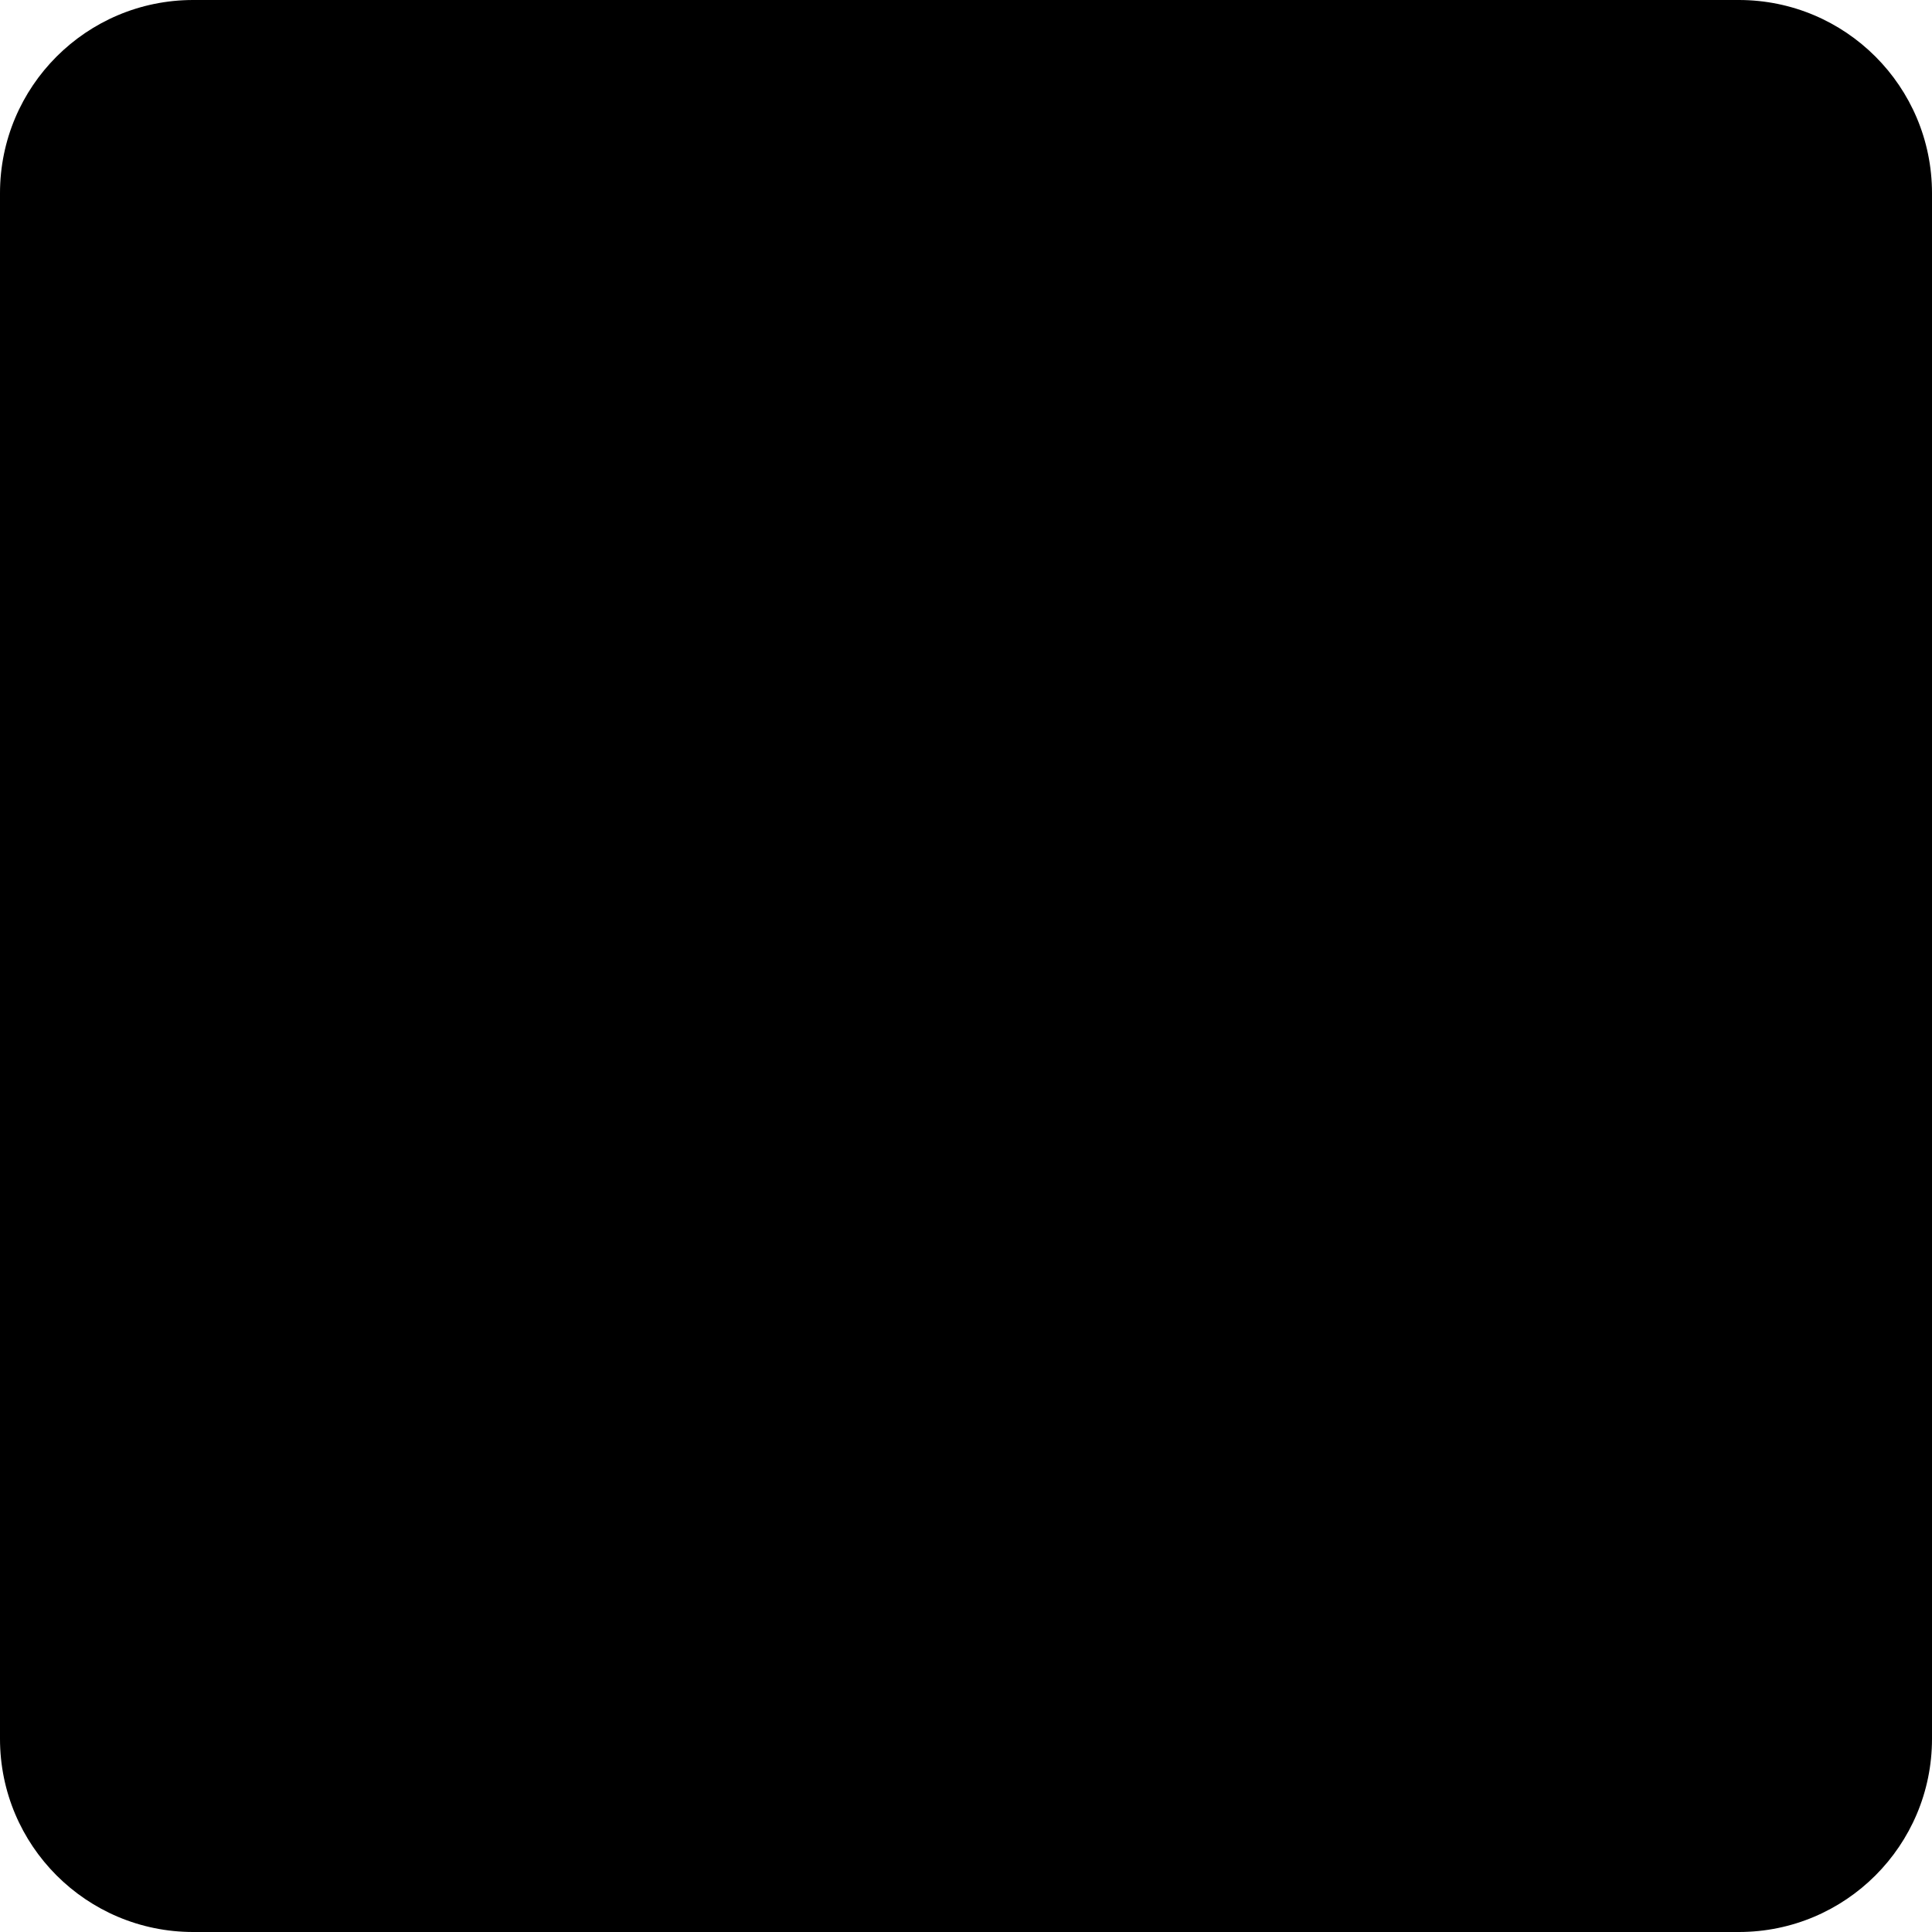
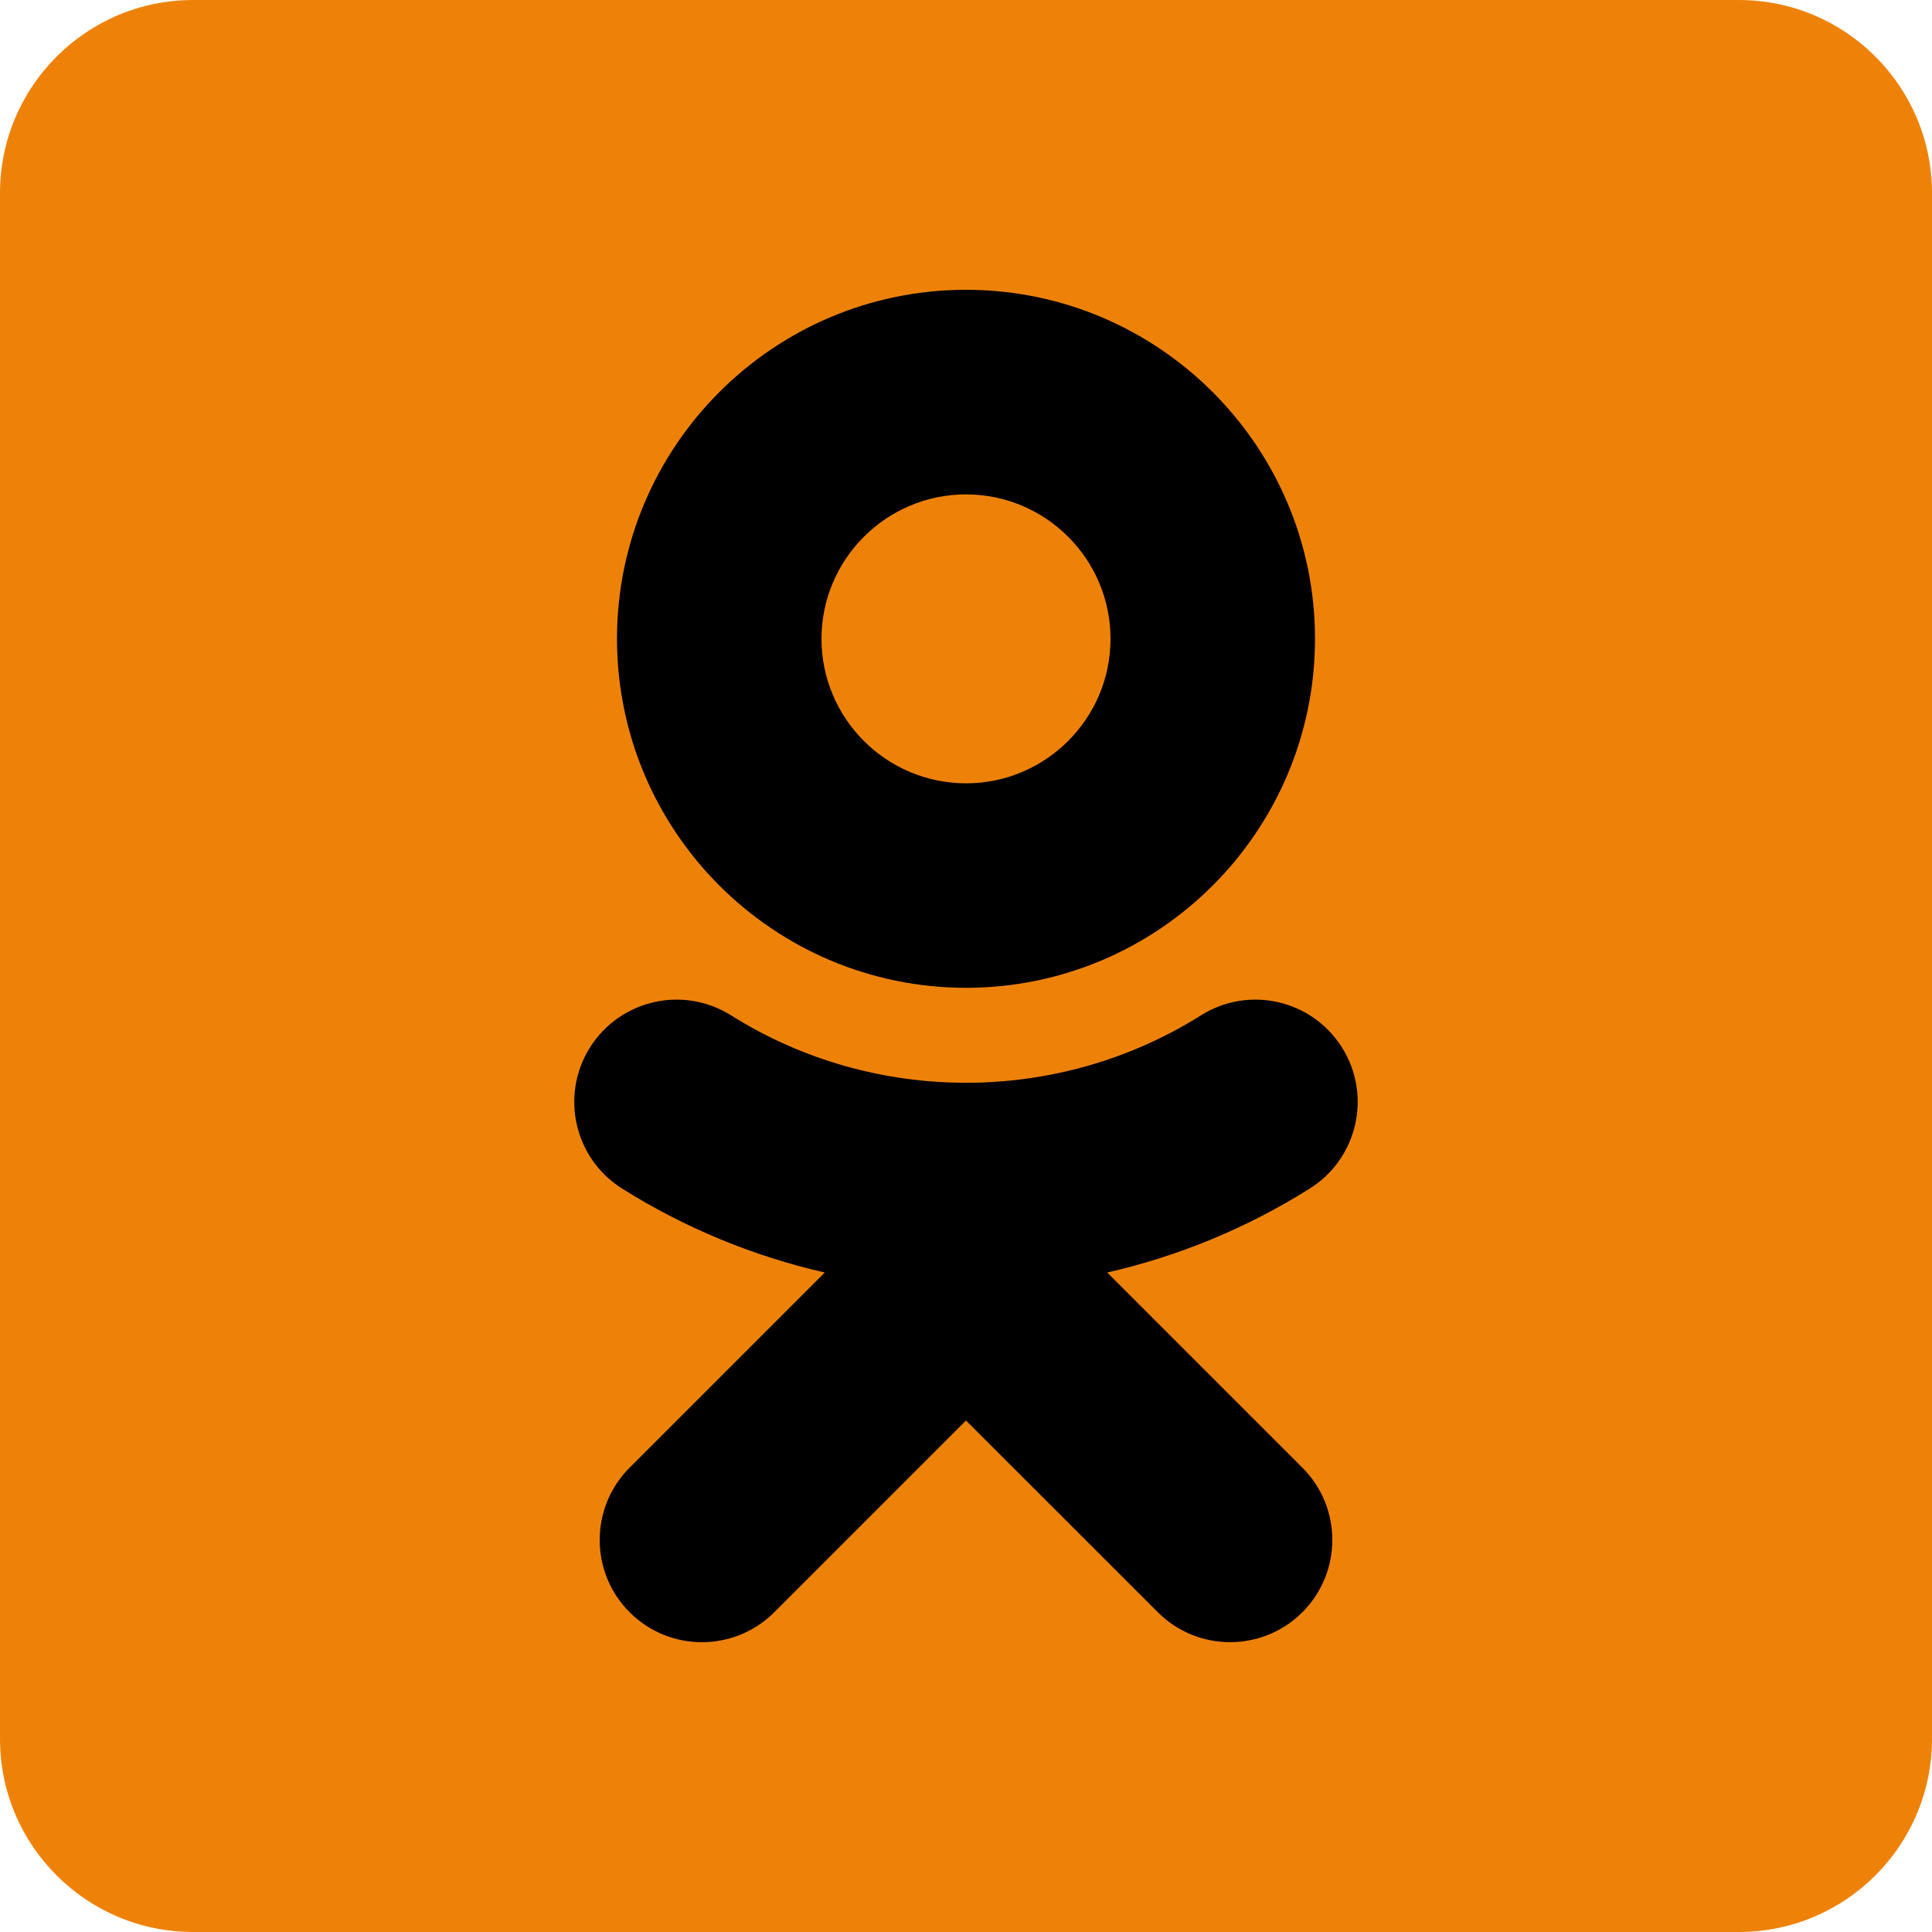
- <svg xmlns="http://www.w3.org/2000/svg" class="sbis_ru-Footer__soc-svg ok" version="1.1" x="0px" y="0px" viewBox="0 0 20 20" style="" xml:space="preserve" tabindex="0">
-   <path class="sbis_ru-Footer__soc-svg__path" d="M18,20H2c-1.105,0-2-0.895-2-2V2c0-1.105,0.895-2,2-2h16c1.105,0,2,0.895,2,2v16            C20,19.105,19.105,20,18,20z" />
-   <g class="">
-     <path class="sbis_ru-Footer__soc-svg__white" d="M10,10.226c1.993,0,3.613-1.62,3.613-3.612                C13.613,4.621,11.993,3,10,3S6.387,4.621,6.387,6.614                C6.387,8.606,8.008,10.226,10,10.226z M10,5.118                c0.825,0,1.496,0.671,1.496,1.496c0,0.824-0.671,1.495-1.496,1.495                c-0.825,0-1.496-0.671-1.496-1.495C8.504,5.789,9.176,5.118,10,5.118z" />
-     <path class="sbis_ru-Footer__soc-svg__white" d="M11.462,13.173c0.735-0.168,1.445-0.459,2.098-0.869                c0.495-0.312,0.644-0.965,0.332-1.459c-0.311-0.496-0.965-0.644-1.46-0.333                c-1.48,0.931-3.386,0.93-4.865,0c-0.495-0.312-1.148-0.163-1.459,0.333                c-0.312,0.495-0.163,1.148,0.332,1.459c0.653,0.41,1.362,0.702,2.098,0.869                l-2.02,2.02c-0.413,0.413-0.413,1.083,0,1.497                c0.207,0.206,0.477,0.31,0.748,0.31c0.271,0,0.542-0.103,0.749-0.31                l1.984-1.985l1.986,1.985c0.413,0.413,1.083,0.413,1.496,0                c0.414-0.414,0.414-1.084,0-1.497L11.462,13.173z" />
+ <svg xmlns="http://www.w3.org/2000/svg" id="Layer_1" x="0" y="0" version="1.1" xml:space="preserve" viewBox="0 0 20 20">
+   <path fill="#ee8208" d="M18 20H2a2 2 0 01-2-2V2a2 2 0 012-2h16a2 2 0 012 2v16a2 2 0 01-2 2z" />
+   <g id="XMLID_6_">
+     <path id="XMLID_8_" d="M10 10.226a3.616 3.616 0 003.613-3.612C13.613 4.62 11.993 3 10 3S6.387 4.62 6.387 6.614A3.617 3.617 0 0010 10.226zm0-5.108c.825 0 1.496.67 1.496 1.496 0 .824-.671 1.495-1.496 1.495a1.498 1.498 0 01-1.496-1.495c0-.825.672-1.496 1.496-1.496z" class="st1" />
+     <path id="XMLID_7_" d="M11.462 13.173a6.76 6.76 0 002.098-.87 1.058 1.058 0 00-1.128-1.792c-1.48.931-3.385.93-4.864 0a1.058 1.058 0 10-1.128 1.793 6.77 6.77 0 002.098.869l-2.02 2.02a1.058 1.058 0 001.497 1.497L10 14.705l1.986 1.985a1.057 1.057 0 101.496-1.497l-2.02-2.02z" class="st1" />
  </g>
</svg>
